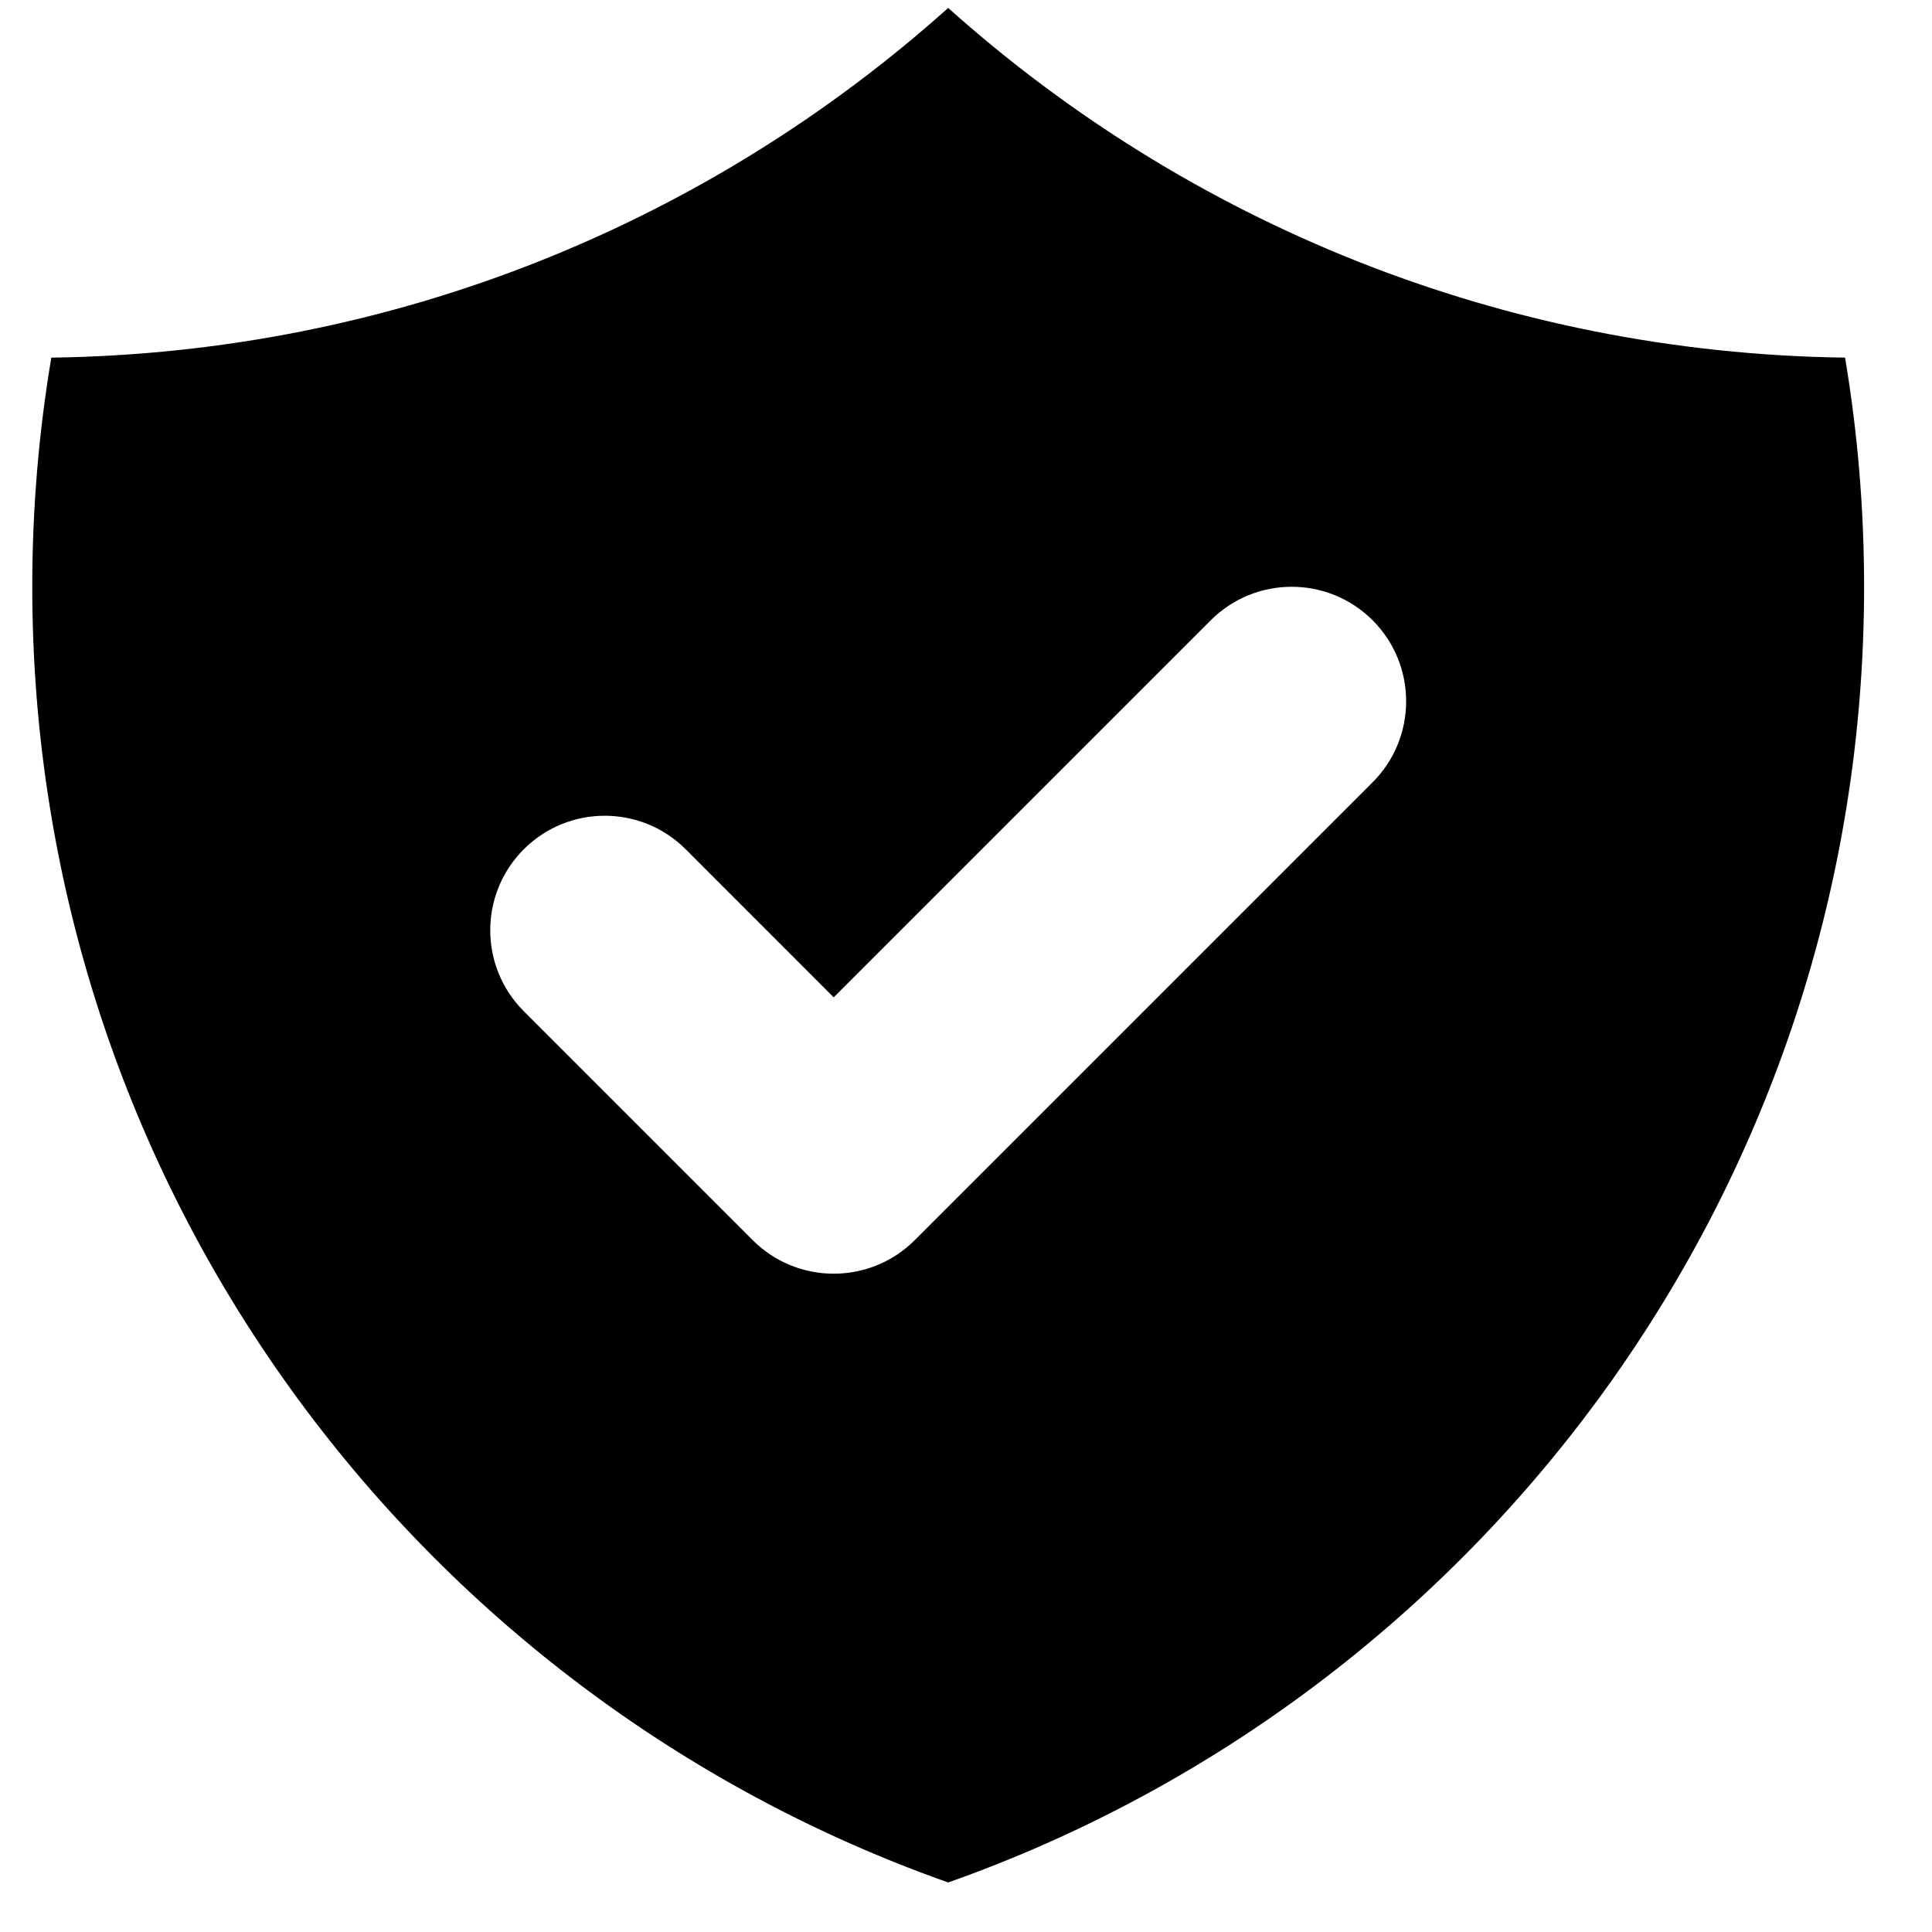
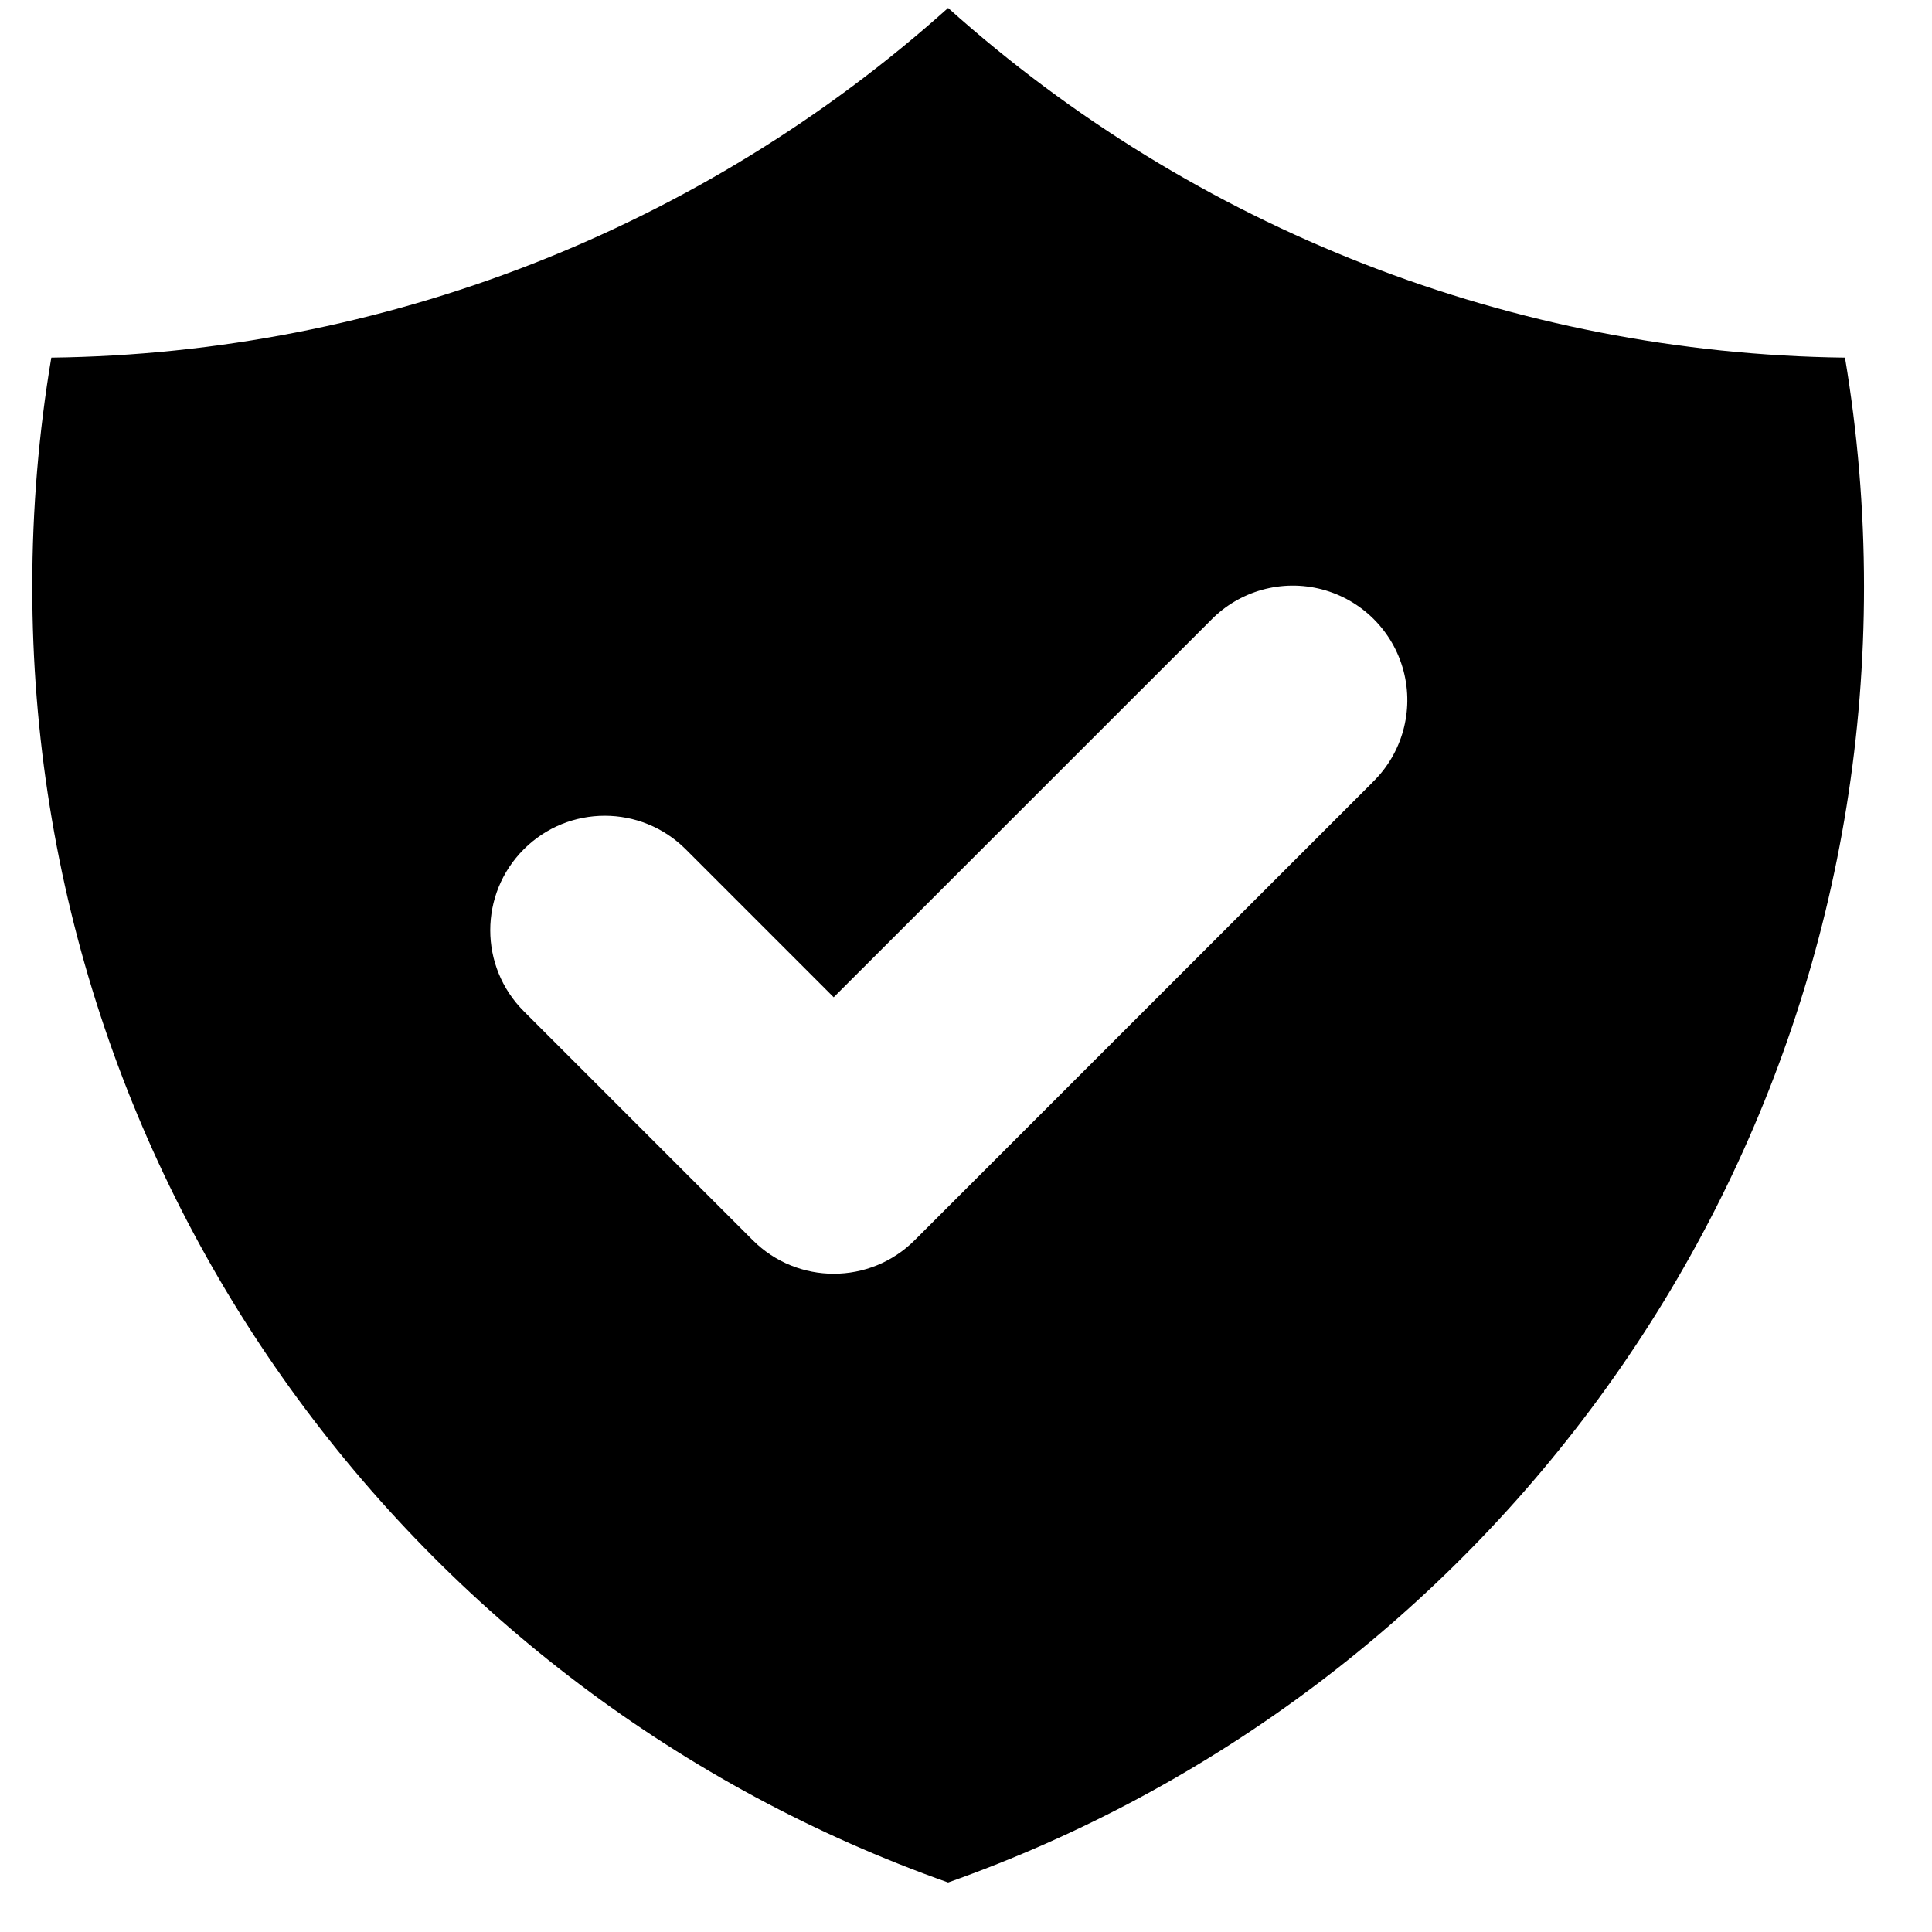
<svg xmlns="http://www.w3.org/2000/svg" viewBox="0 0 27 27" fill="none">
-   <path fill-rule="evenodd" clip-rule="evenodd" d="M0.717 4.998C5.53 4.933 9.916 3.097 13.251 0.111C16.587 3.097 20.972 4.933 25.785 4.998C25.96 6.04 26.051 7.109 26.051 8.2C26.051 16.56 20.708 23.672 13.251 26.308C5.794 23.672 0.451 16.56 0.451 8.2C0.451 7.109 0.542 6.04 0.717 4.998ZM19.183 10.932C19.807 10.307 19.807 9.294 19.183 8.669C18.558 8.044 17.545 8.044 16.92 8.669L11.651 13.938L9.583 11.869C8.958 11.244 7.945 11.244 7.32 11.869C6.695 12.494 6.695 13.507 7.32 14.132L10.52 17.332C11.145 17.956 12.158 17.956 12.783 17.332L19.183 10.932Z" fill="currentColor" />
+   <path fill-rule="evenodd" clip-rule="evenodd" d="M.717 4.998A19.127 19.127 0 0 0 13.25.111a19.126 19.126 0 0 0 12.534 4.887c.175 1.042.266 2.111.266 3.202 0 8.36-5.343 15.472-12.8 18.108C5.794 23.672.451 16.56.451 8.2c0-1.09.091-2.16.266-3.202Zm18.465 5.934a1.6 1.6 0 1 0-2.262-2.263l-5.269 5.268-2.068-2.068a1.6 1.6 0 0 0-2.263 2.263l3.2 3.2a1.6 1.6 0 0 0 2.263 0l6.4-6.4Z" fill="currentColor" />
</svg>
